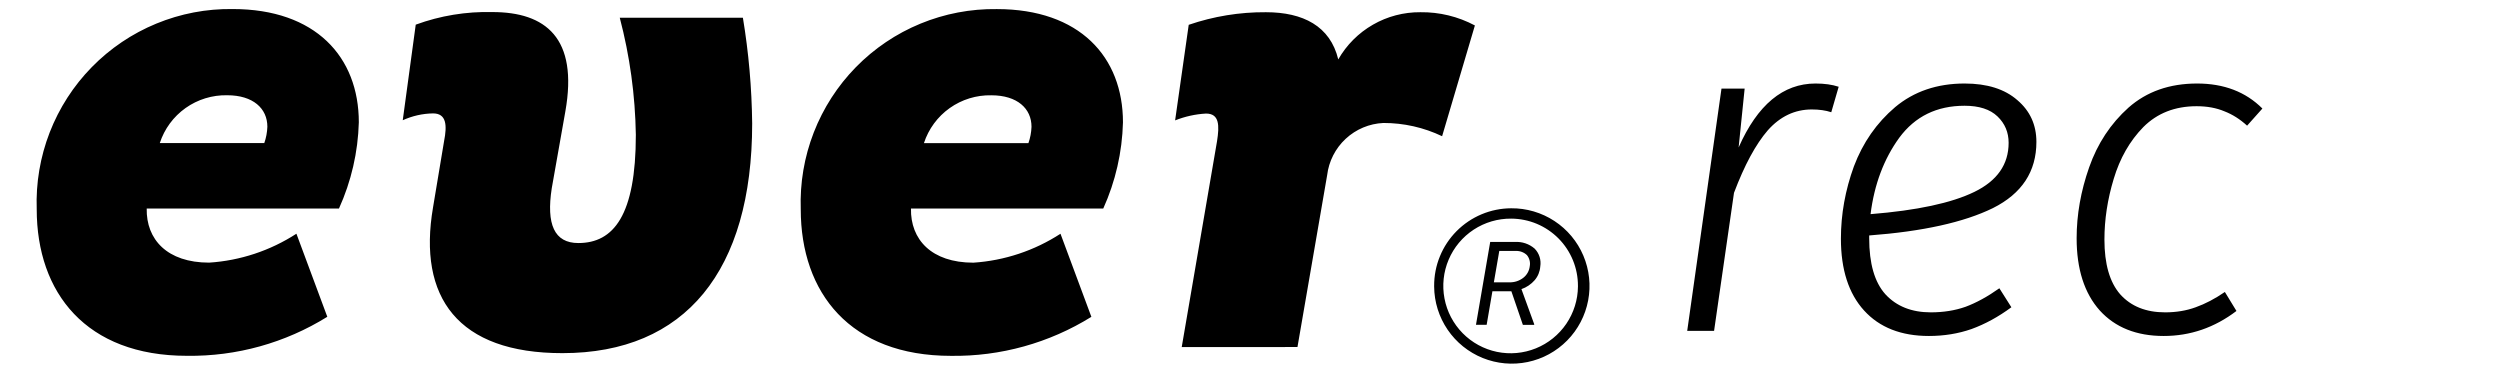
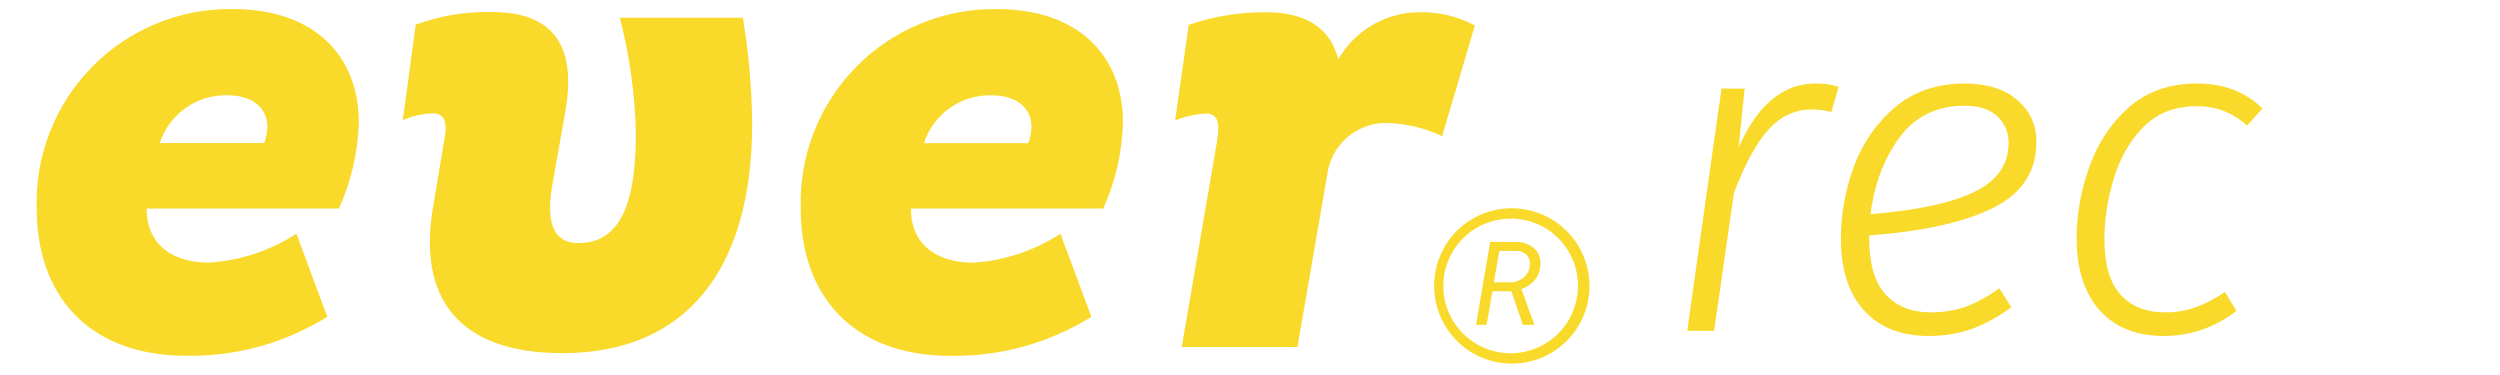
<svg xmlns="http://www.w3.org/2000/svg" width="160" height="24" id="ever-rec-logo" viewBox="0 0 110 17" fill="none">
  <g clip-path="url(#clip0_1505_2471)">
-     <path fill-rule="evenodd" clip-rule="evenodd" d="M11.771 10.595L13.171 14.361C11.262 15.547 9.053 16.161 6.807 16.13C2.24 16.13 -0.002 13.277 -0.002 9.483C-0.044 8.296 0.156 7.114 0.585 6.006C1.015 4.899 1.664 3.891 2.495 3.043C3.326 2.194 4.32 1.523 5.418 1.071C6.516 0.618 7.694 0.393 8.882 0.41C12.638 0.41 14.6 2.578 14.6 5.545C14.563 6.895 14.257 8.224 13.7 9.453H4.984C4.956 10.853 5.909 11.906 7.814 11.906C9.223 11.815 10.585 11.363 11.771 10.595ZM10.314 6.487C10.398 6.248 10.445 5.998 10.454 5.745C10.454 4.918 9.809 4.318 8.632 4.318C7.957 4.304 7.296 4.507 6.746 4.897C6.195 5.288 5.786 5.845 5.577 6.486L10.314 6.487ZM17.965 9.397L18.465 6.397C18.605 5.684 18.577 5.141 17.965 5.141C17.49 5.148 17.022 5.254 16.591 5.451L17.18 1.118C18.291 0.71 19.471 0.517 20.655 0.547C23.066 0.547 24.555 1.716 23.962 5.054L23.346 8.535C23.094 10.165 23.458 11.018 24.551 11.018C26.151 11.018 27.158 9.763 27.158 6.111C27.13 4.319 26.885 2.537 26.429 0.803H32.011C32.274 2.388 32.414 3.99 32.432 5.596C32.432 12.27 29.405 16.009 23.832 16.009C19.086 16.012 17.265 13.477 17.965 9.397ZM46.409 10.597L47.809 14.363C45.9 15.549 43.691 16.163 41.445 16.132C36.876 16.132 34.634 13.279 34.634 9.485C34.593 8.298 34.793 7.115 35.223 6.008C35.653 4.901 36.303 3.893 37.134 3.044C37.966 2.196 38.96 1.525 40.058 1.073C41.157 0.62 42.335 0.396 43.523 0.412C47.279 0.412 49.241 2.58 49.241 5.547C49.206 6.896 48.903 8.225 48.347 9.455H39.631C39.603 10.855 40.556 11.908 42.461 11.908C43.868 11.815 45.227 11.363 46.411 10.595L46.409 10.597ZM44.955 6.489C45.039 6.25 45.086 6 45.095 5.747C45.095 4.92 44.45 4.32 43.273 4.32C42.598 4.306 41.937 4.509 41.387 4.899C40.837 5.289 40.427 5.847 40.218 6.488L44.955 6.489ZM51.905 15.733L53.505 6.404C53.617 5.691 53.617 5.148 53.005 5.148C52.524 5.175 52.051 5.28 51.605 5.458L52.222 1.125C53.348 0.739 54.531 0.546 55.722 0.554C57.404 0.554 58.637 1.182 59.001 2.694C59.375 2.039 59.918 1.495 60.573 1.119C61.227 0.742 61.971 0.548 62.726 0.554C63.586 0.543 64.435 0.749 65.195 1.154L63.709 6.175C62.878 5.778 61.968 5.573 61.047 5.575C60.41 5.604 59.805 5.858 59.338 6.292C58.871 6.725 58.573 7.311 58.497 7.943L57.152 15.732L51.905 15.733ZM66.84 9.442C67.536 9.436 68.219 9.637 68.801 10.019C69.384 10.401 69.84 10.947 70.112 11.589C70.384 12.23 70.46 12.938 70.329 13.622C70.199 14.306 69.869 14.937 69.381 15.433C68.892 15.93 68.268 16.271 67.585 16.412C66.903 16.554 66.195 16.49 65.549 16.229C64.903 15.967 64.349 15.521 63.958 14.945C63.566 14.369 63.353 13.69 63.348 12.993V12.963C63.346 12.502 63.434 12.046 63.609 11.62C63.783 11.194 64.04 10.806 64.364 10.479C64.689 10.152 65.074 9.892 65.499 9.714C65.924 9.536 66.379 9.444 66.84 9.442ZM66.84 9.911C66.236 9.906 65.645 10.08 65.14 10.411C64.635 10.743 64.24 11.216 64.005 11.772C63.769 12.327 63.704 12.941 63.817 13.533C63.929 14.126 64.216 14.672 64.639 15.103C65.062 15.533 65.603 15.828 66.194 15.951C66.785 16.074 67.399 16.018 67.959 15.792C68.518 15.566 68.998 15.179 69.338 14.68C69.677 14.181 69.862 13.593 69.867 12.989V12.963C69.868 12.564 69.791 12.168 69.64 11.799C69.489 11.43 69.267 11.094 68.986 10.81C68.705 10.527 68.371 10.302 68.003 10.147C67.635 9.993 67.239 9.913 66.84 9.911ZM65.889 10.969H67.01C67.335 10.948 67.655 11.056 67.902 11.269C68.006 11.374 68.083 11.503 68.128 11.644C68.172 11.785 68.183 11.935 68.159 12.081C68.143 12.31 68.054 12.527 67.905 12.702C67.744 12.887 67.537 13.027 67.305 13.107L67.883 14.693V14.726H67.37L66.849 13.205H65.989L65.728 14.725H65.244L65.889 10.969ZM66.301 11.376L66.055 12.799H66.761C66.984 12.805 67.204 12.735 67.382 12.599C67.465 12.536 67.534 12.457 67.586 12.366C67.638 12.275 67.67 12.175 67.682 12.071C67.699 11.982 67.697 11.891 67.674 11.804C67.652 11.716 67.611 11.635 67.554 11.565C67.487 11.501 67.407 11.451 67.32 11.419C67.234 11.387 67.141 11.372 67.049 11.377L66.301 11.376ZM80.637 3.786C81.043 3.786 81.393 3.835 81.687 3.933L81.351 5.088C81.099 5.004 80.805 4.962 80.469 4.962C79.699 4.962 79.034 5.277 78.474 5.907C77.928 6.537 77.417 7.482 76.941 8.742L76.038 15H74.82L76.374 4.017H77.424L77.151 6.684C78.005 4.752 79.167 3.786 80.637 3.786ZM90.65 6.432C90.65 7.776 89.993 8.777 88.677 9.435C87.361 10.079 85.492 10.492 83.07 10.674V10.8C83.07 11.948 83.314 12.795 83.805 13.341C84.308 13.887 84.995 14.16 85.862 14.16C86.436 14.16 86.962 14.076 87.438 13.908C87.927 13.726 88.439 13.446 88.971 13.068L89.516 13.929C88.928 14.363 88.326 14.692 87.71 14.916C87.109 15.126 86.465 15.231 85.778 15.231C84.519 15.231 83.538 14.846 82.838 14.076C82.138 13.306 81.788 12.221 81.788 10.821C81.788 9.715 81.984 8.623 82.376 7.545C82.782 6.467 83.406 5.571 84.246 4.857C85.1 4.143 86.15 3.786 87.395 3.786C88.418 3.786 89.216 4.038 89.79 4.542C90.364 5.032 90.65 5.662 90.65 6.432ZM87.395 4.794C86.135 4.794 85.148 5.277 84.434 6.243C83.734 7.209 83.3 8.364 83.132 9.708C85.233 9.54 86.8 9.204 87.837 8.7C88.873 8.196 89.391 7.454 89.391 6.474C89.391 5.998 89.222 5.599 88.886 5.277C88.55 4.955 88.053 4.794 87.395 4.794ZM100.895 4.92C100.139 4.164 99.152 3.786 97.934 3.786C96.688 3.786 95.652 4.15 94.826 4.878C94.014 5.606 93.419 6.509 93.041 7.587C92.663 8.665 92.474 9.736 92.474 10.8C92.474 12.2 92.824 13.292 93.524 14.076C94.224 14.846 95.19 15.231 96.422 15.231C97.626 15.231 98.725 14.853 99.719 14.097L99.194 13.236C98.746 13.544 98.305 13.775 97.871 13.929C97.451 14.083 96.989 14.16 96.485 14.16C95.617 14.16 94.938 13.887 94.448 13.341C93.972 12.795 93.734 11.969 93.734 10.863C93.734 9.953 93.874 9.036 94.154 8.112C94.434 7.174 94.882 6.39 95.498 5.76C96.128 5.13 96.933 4.815 97.913 4.815C98.389 4.815 98.809 4.892 99.173 5.046C99.537 5.186 99.88 5.403 100.202 5.697L100.895 4.92Z" fill="currentColor" />
+     <path fill-rule="evenodd" clip-rule="evenodd" d="M11.771 10.595L13.171 14.361C11.262 15.547 9.053 16.161 6.807 16.13C2.24 16.13 -0.002 13.277 -0.002 9.483C-0.044 8.296 0.156 7.114 0.585 6.006C1.015 4.899 1.664 3.891 2.495 3.043C3.326 2.194 4.32 1.523 5.418 1.071C6.516 0.618 7.694 0.393 8.882 0.41C12.638 0.41 14.6 2.578 14.6 5.545C14.563 6.895 14.257 8.224 13.7 9.453H4.984C4.956 10.853 5.909 11.906 7.814 11.906C9.223 11.815 10.585 11.363 11.771 10.595ZM10.314 6.487C10.398 6.248 10.445 5.998 10.454 5.745C10.454 4.918 9.809 4.318 8.632 4.318C7.957 4.304 7.296 4.507 6.746 4.897C6.195 5.288 5.786 5.845 5.577 6.486L10.314 6.487ZM17.965 9.397L18.465 6.397C18.605 5.684 18.577 5.141 17.965 5.141C17.49 5.148 17.022 5.254 16.591 5.451L17.18 1.118C18.291 0.71 19.471 0.517 20.655 0.547C23.066 0.547 24.555 1.716 23.962 5.054L23.346 8.535C23.094 10.165 23.458 11.018 24.551 11.018C26.151 11.018 27.158 9.763 27.158 6.111C27.13 4.319 26.885 2.537 26.429 0.803H32.011C32.274 2.388 32.414 3.99 32.432 5.596C32.432 12.27 29.405 16.009 23.832 16.009C19.086 16.012 17.265 13.477 17.965 9.397ZM46.409 10.597L47.809 14.363C45.9 15.549 43.691 16.163 41.445 16.132C36.876 16.132 34.634 13.279 34.634 9.485C34.593 8.298 34.793 7.115 35.223 6.008C35.653 4.901 36.303 3.893 37.134 3.044C37.966 2.196 38.96 1.525 40.058 1.073C41.157 0.62 42.335 0.396 43.523 0.412C47.279 0.412 49.241 2.58 49.241 5.547C49.206 6.896 48.903 8.225 48.347 9.455H39.631C39.603 10.855 40.556 11.908 42.461 11.908C43.868 11.815 45.227 11.363 46.411 10.595L46.409 10.597ZM44.955 6.489C45.039 6.25 45.086 6 45.095 5.747C45.095 4.92 44.45 4.32 43.273 4.32C42.598 4.306 41.937 4.509 41.387 4.899C40.837 5.289 40.427 5.847 40.218 6.488L44.955 6.489ZM51.905 15.733L53.505 6.404C53.617 5.691 53.617 5.148 53.005 5.148C52.524 5.175 52.051 5.28 51.605 5.458L52.222 1.125C53.348 0.739 54.531 0.546 55.722 0.554C57.404 0.554 58.637 1.182 59.001 2.694C59.375 2.039 59.918 1.495 60.573 1.119C61.227 0.742 61.971 0.548 62.726 0.554C63.586 0.543 64.435 0.749 65.195 1.154L63.709 6.175C62.878 5.778 61.968 5.573 61.047 5.575C60.41 5.604 59.805 5.858 59.338 6.292C58.871 6.725 58.573 7.311 58.497 7.943L57.152 15.732L51.905 15.733ZM66.84 9.442C67.536 9.436 68.219 9.637 68.801 10.019C69.384 10.401 69.84 10.947 70.112 11.589C70.384 12.23 70.46 12.938 70.329 13.622C70.199 14.306 69.869 14.937 69.381 15.433C68.892 15.93 68.268 16.271 67.585 16.412C66.903 16.554 66.195 16.49 65.549 16.229C64.903 15.967 64.349 15.521 63.958 14.945C63.566 14.369 63.353 13.69 63.348 12.993V12.963C63.346 12.502 63.434 12.046 63.609 11.62C63.783 11.194 64.04 10.806 64.364 10.479C64.689 10.152 65.074 9.892 65.499 9.714C65.924 9.536 66.379 9.444 66.84 9.442ZM66.84 9.911C66.236 9.906 65.645 10.08 65.14 10.411C64.635 10.743 64.24 11.216 64.005 11.772C63.769 12.327 63.704 12.941 63.817 13.533C63.929 14.126 64.216 14.672 64.639 15.103C65.062 15.533 65.603 15.828 66.194 15.951C66.785 16.074 67.399 16.018 67.959 15.792C68.518 15.566 68.998 15.179 69.338 14.68C69.677 14.181 69.862 13.593 69.867 12.989V12.963C69.868 12.564 69.791 12.168 69.64 11.799C69.489 11.43 69.267 11.094 68.986 10.81C68.705 10.527 68.371 10.302 68.003 10.147C67.635 9.993 67.239 9.913 66.84 9.911ZM65.889 10.969H67.01C67.335 10.948 67.655 11.056 67.902 11.269C68.006 11.374 68.083 11.503 68.128 11.644C68.172 11.785 68.183 11.935 68.159 12.081C68.143 12.31 68.054 12.527 67.905 12.702C67.744 12.887 67.537 13.027 67.305 13.107L67.883 14.693V14.726H67.37L66.849 13.205H65.989L65.728 14.725H65.244L65.889 10.969ZM66.301 11.376L66.055 12.799H66.761C66.984 12.805 67.204 12.735 67.382 12.599C67.465 12.536 67.534 12.457 67.586 12.366C67.638 12.275 67.67 12.175 67.682 12.071C67.699 11.982 67.697 11.891 67.674 11.804C67.652 11.716 67.611 11.635 67.554 11.565C67.487 11.501 67.407 11.451 67.32 11.419C67.234 11.387 67.141 11.372 67.049 11.377L66.301 11.376ZM80.637 3.786C81.043 3.786 81.393 3.835 81.687 3.933L81.351 5.088C81.099 5.004 80.805 4.962 80.469 4.962C79.699 4.962 79.034 5.277 78.474 5.907C77.928 6.537 77.417 7.482 76.941 8.742L76.038 15H74.82L76.374 4.017H77.424L77.151 6.684C78.005 4.752 79.167 3.786 80.637 3.786ZM90.65 6.432C90.65 7.776 89.993 8.777 88.677 9.435C87.361 10.079 85.492 10.492 83.07 10.674V10.8C83.07 11.948 83.314 12.795 83.805 13.341C84.308 13.887 84.995 14.16 85.862 14.16C86.436 14.16 86.962 14.076 87.438 13.908C87.927 13.726 88.439 13.446 88.971 13.068L89.516 13.929C88.928 14.363 88.326 14.692 87.71 14.916C87.109 15.126 86.465 15.231 85.778 15.231C84.519 15.231 83.538 14.846 82.838 14.076C82.138 13.306 81.788 12.221 81.788 10.821C81.788 9.715 81.984 8.623 82.376 7.545C82.782 6.467 83.406 5.571 84.246 4.857C85.1 4.143 86.15 3.786 87.395 3.786C88.418 3.786 89.216 4.038 89.79 4.542C90.364 5.032 90.65 5.662 90.65 6.432ZM87.395 4.794C86.135 4.794 85.148 5.277 84.434 6.243C83.734 7.209 83.3 8.364 83.132 9.708C85.233 9.54 86.8 9.204 87.837 8.7C88.873 8.196 89.391 7.454 89.391 6.474C89.391 5.998 89.222 5.599 88.886 5.277C88.55 4.955 88.053 4.794 87.395 4.794ZM100.895 4.92C100.139 4.164 99.152 3.786 97.934 3.786C96.688 3.786 95.652 4.15 94.826 4.878C94.014 5.606 93.419 6.509 93.041 7.587C92.663 8.665 92.474 9.736 92.474 10.8C92.474 12.2 92.824 13.292 93.524 14.076C94.224 14.846 95.19 15.231 96.422 15.231C97.626 15.231 98.725 14.853 99.719 14.097L99.194 13.236C98.746 13.544 98.305 13.775 97.871 13.929C97.451 14.083 96.989 14.16 96.485 14.16C95.617 14.16 94.938 13.887 94.448 13.341C93.972 12.795 93.734 11.969 93.734 10.863C93.734 9.953 93.874 9.036 94.154 8.112C94.434 7.174 94.882 6.39 95.498 5.76C96.128 5.13 96.933 4.815 97.913 4.815C98.389 4.815 98.809 4.892 99.173 5.046C99.537 5.186 99.88 5.403 100.202 5.697L100.895 4.92Z" fill="#F9DA2A" />
  </g>
  <defs>
    <clipPath id="clip0_1505_2471">
      <rect width="101" height="17" fill="currentColor" />
    </clipPath>
  </defs>
</svg>
